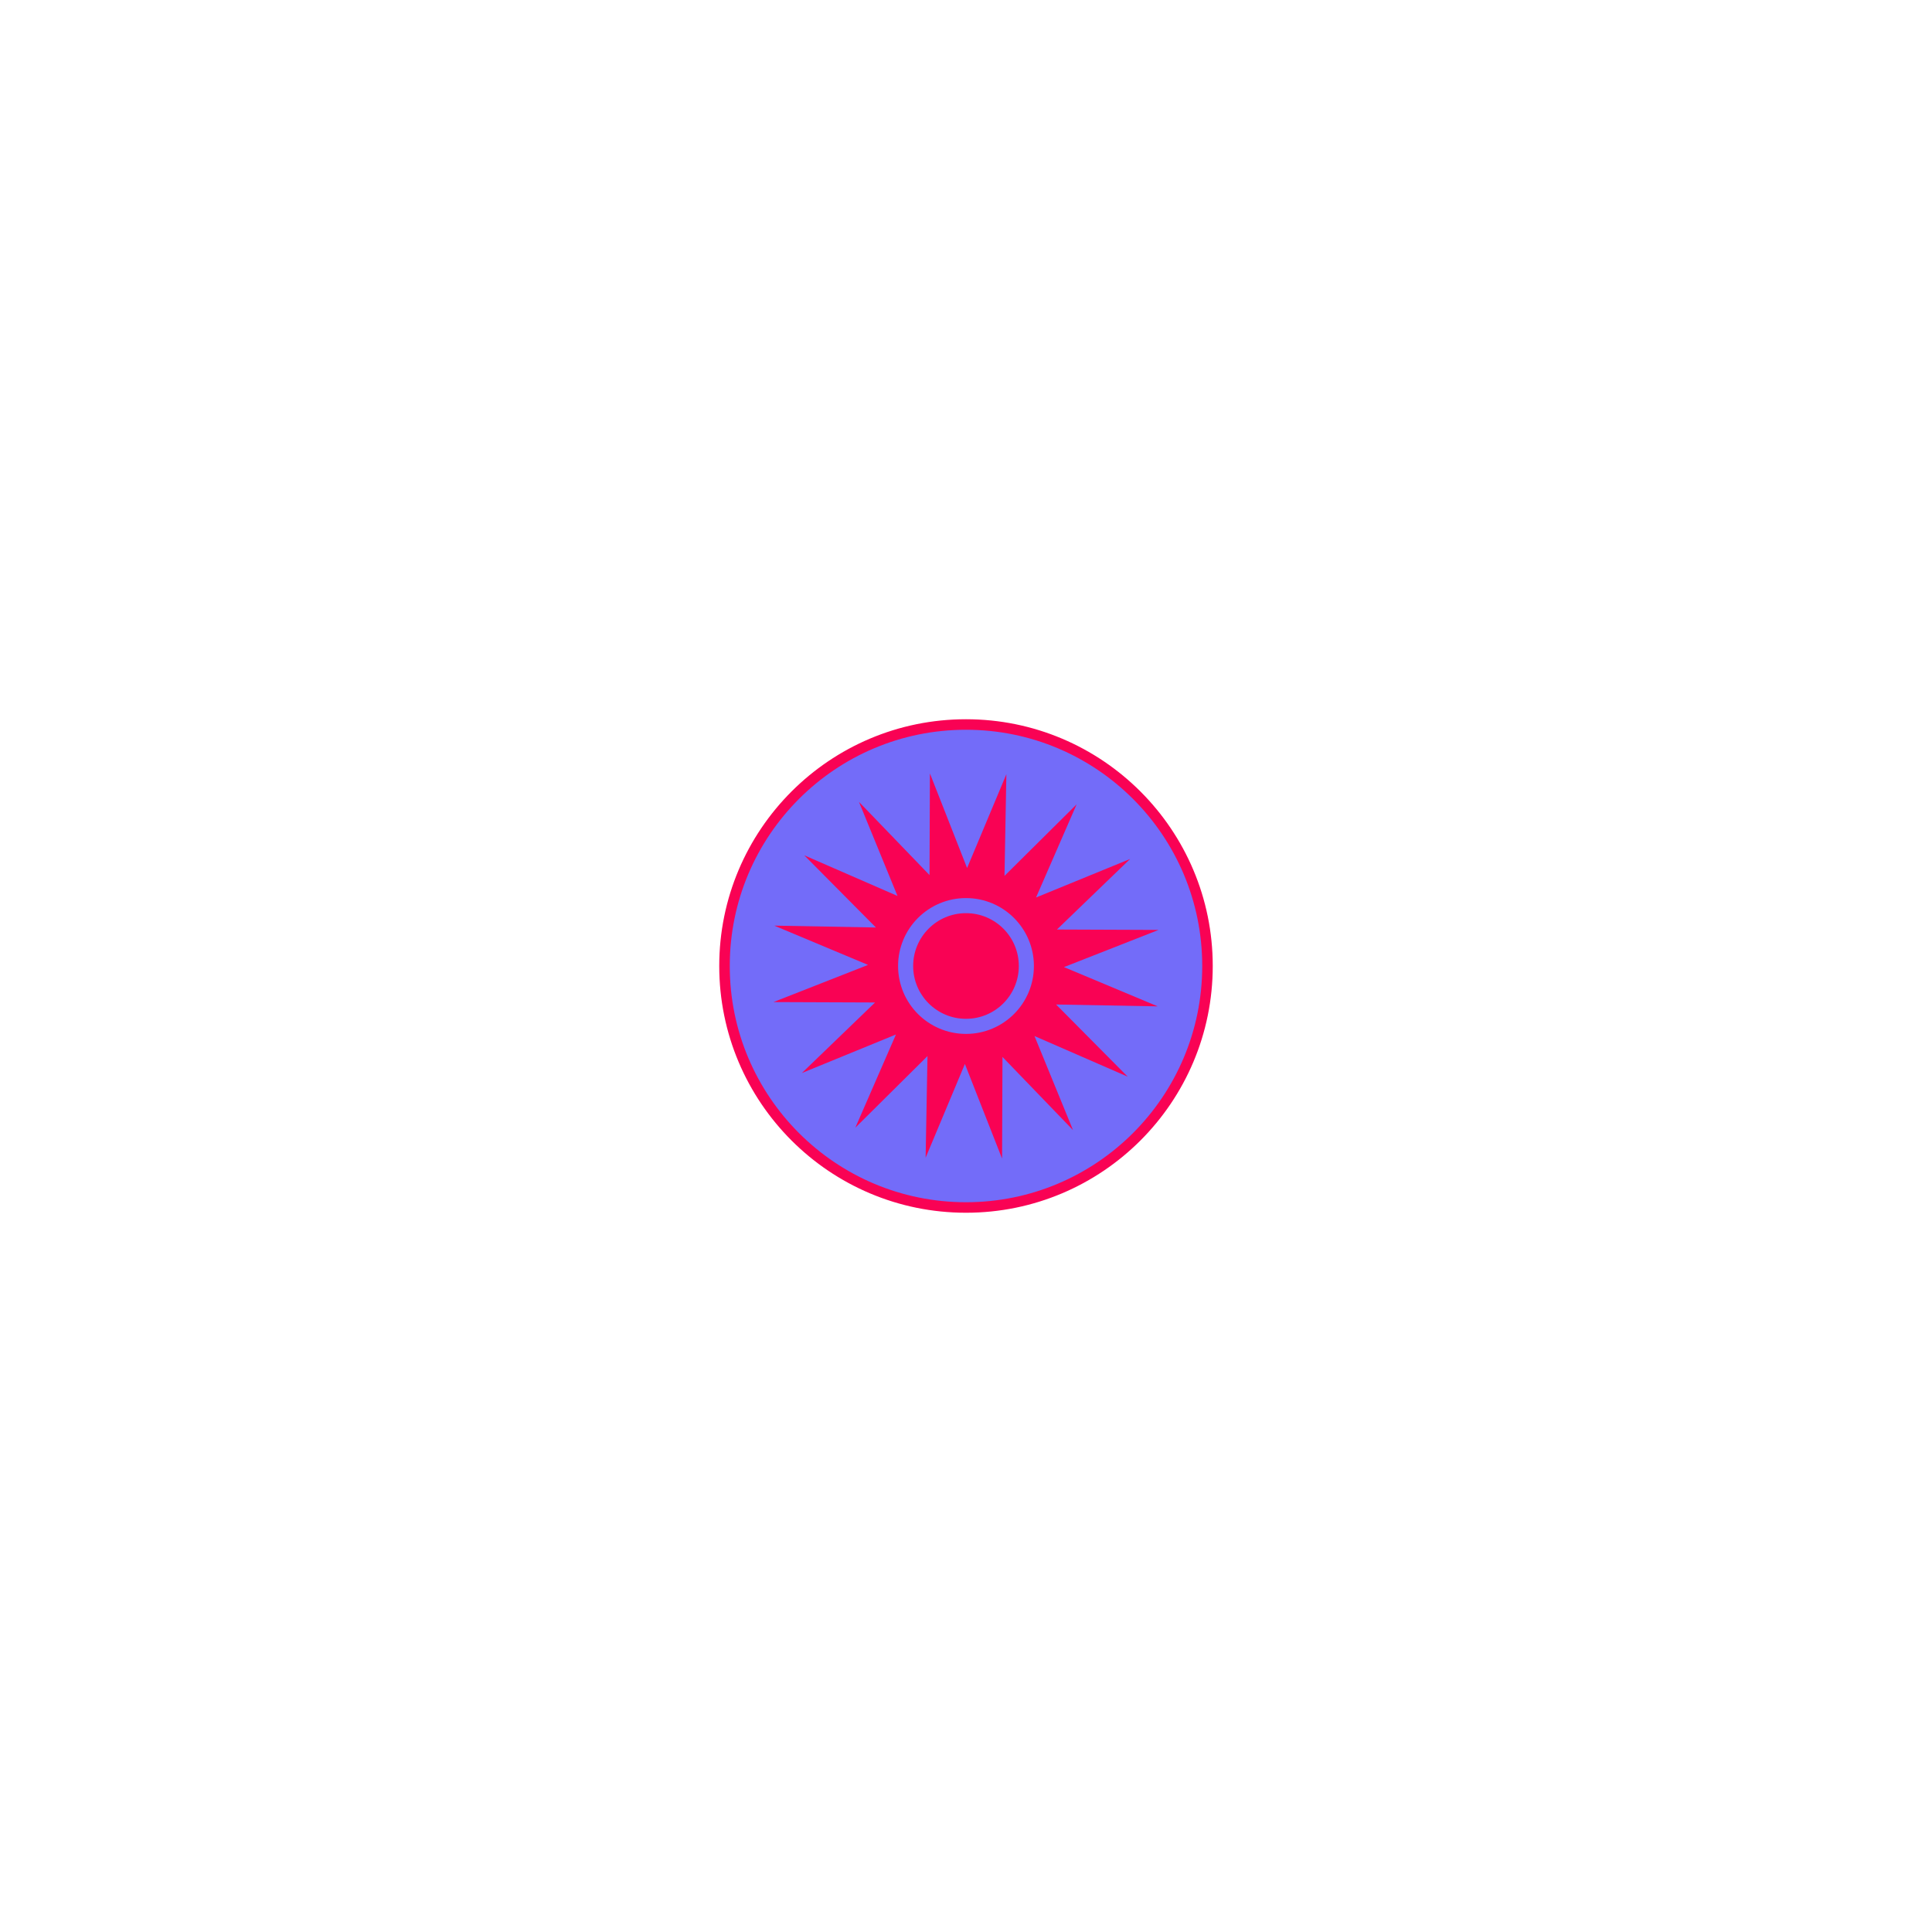
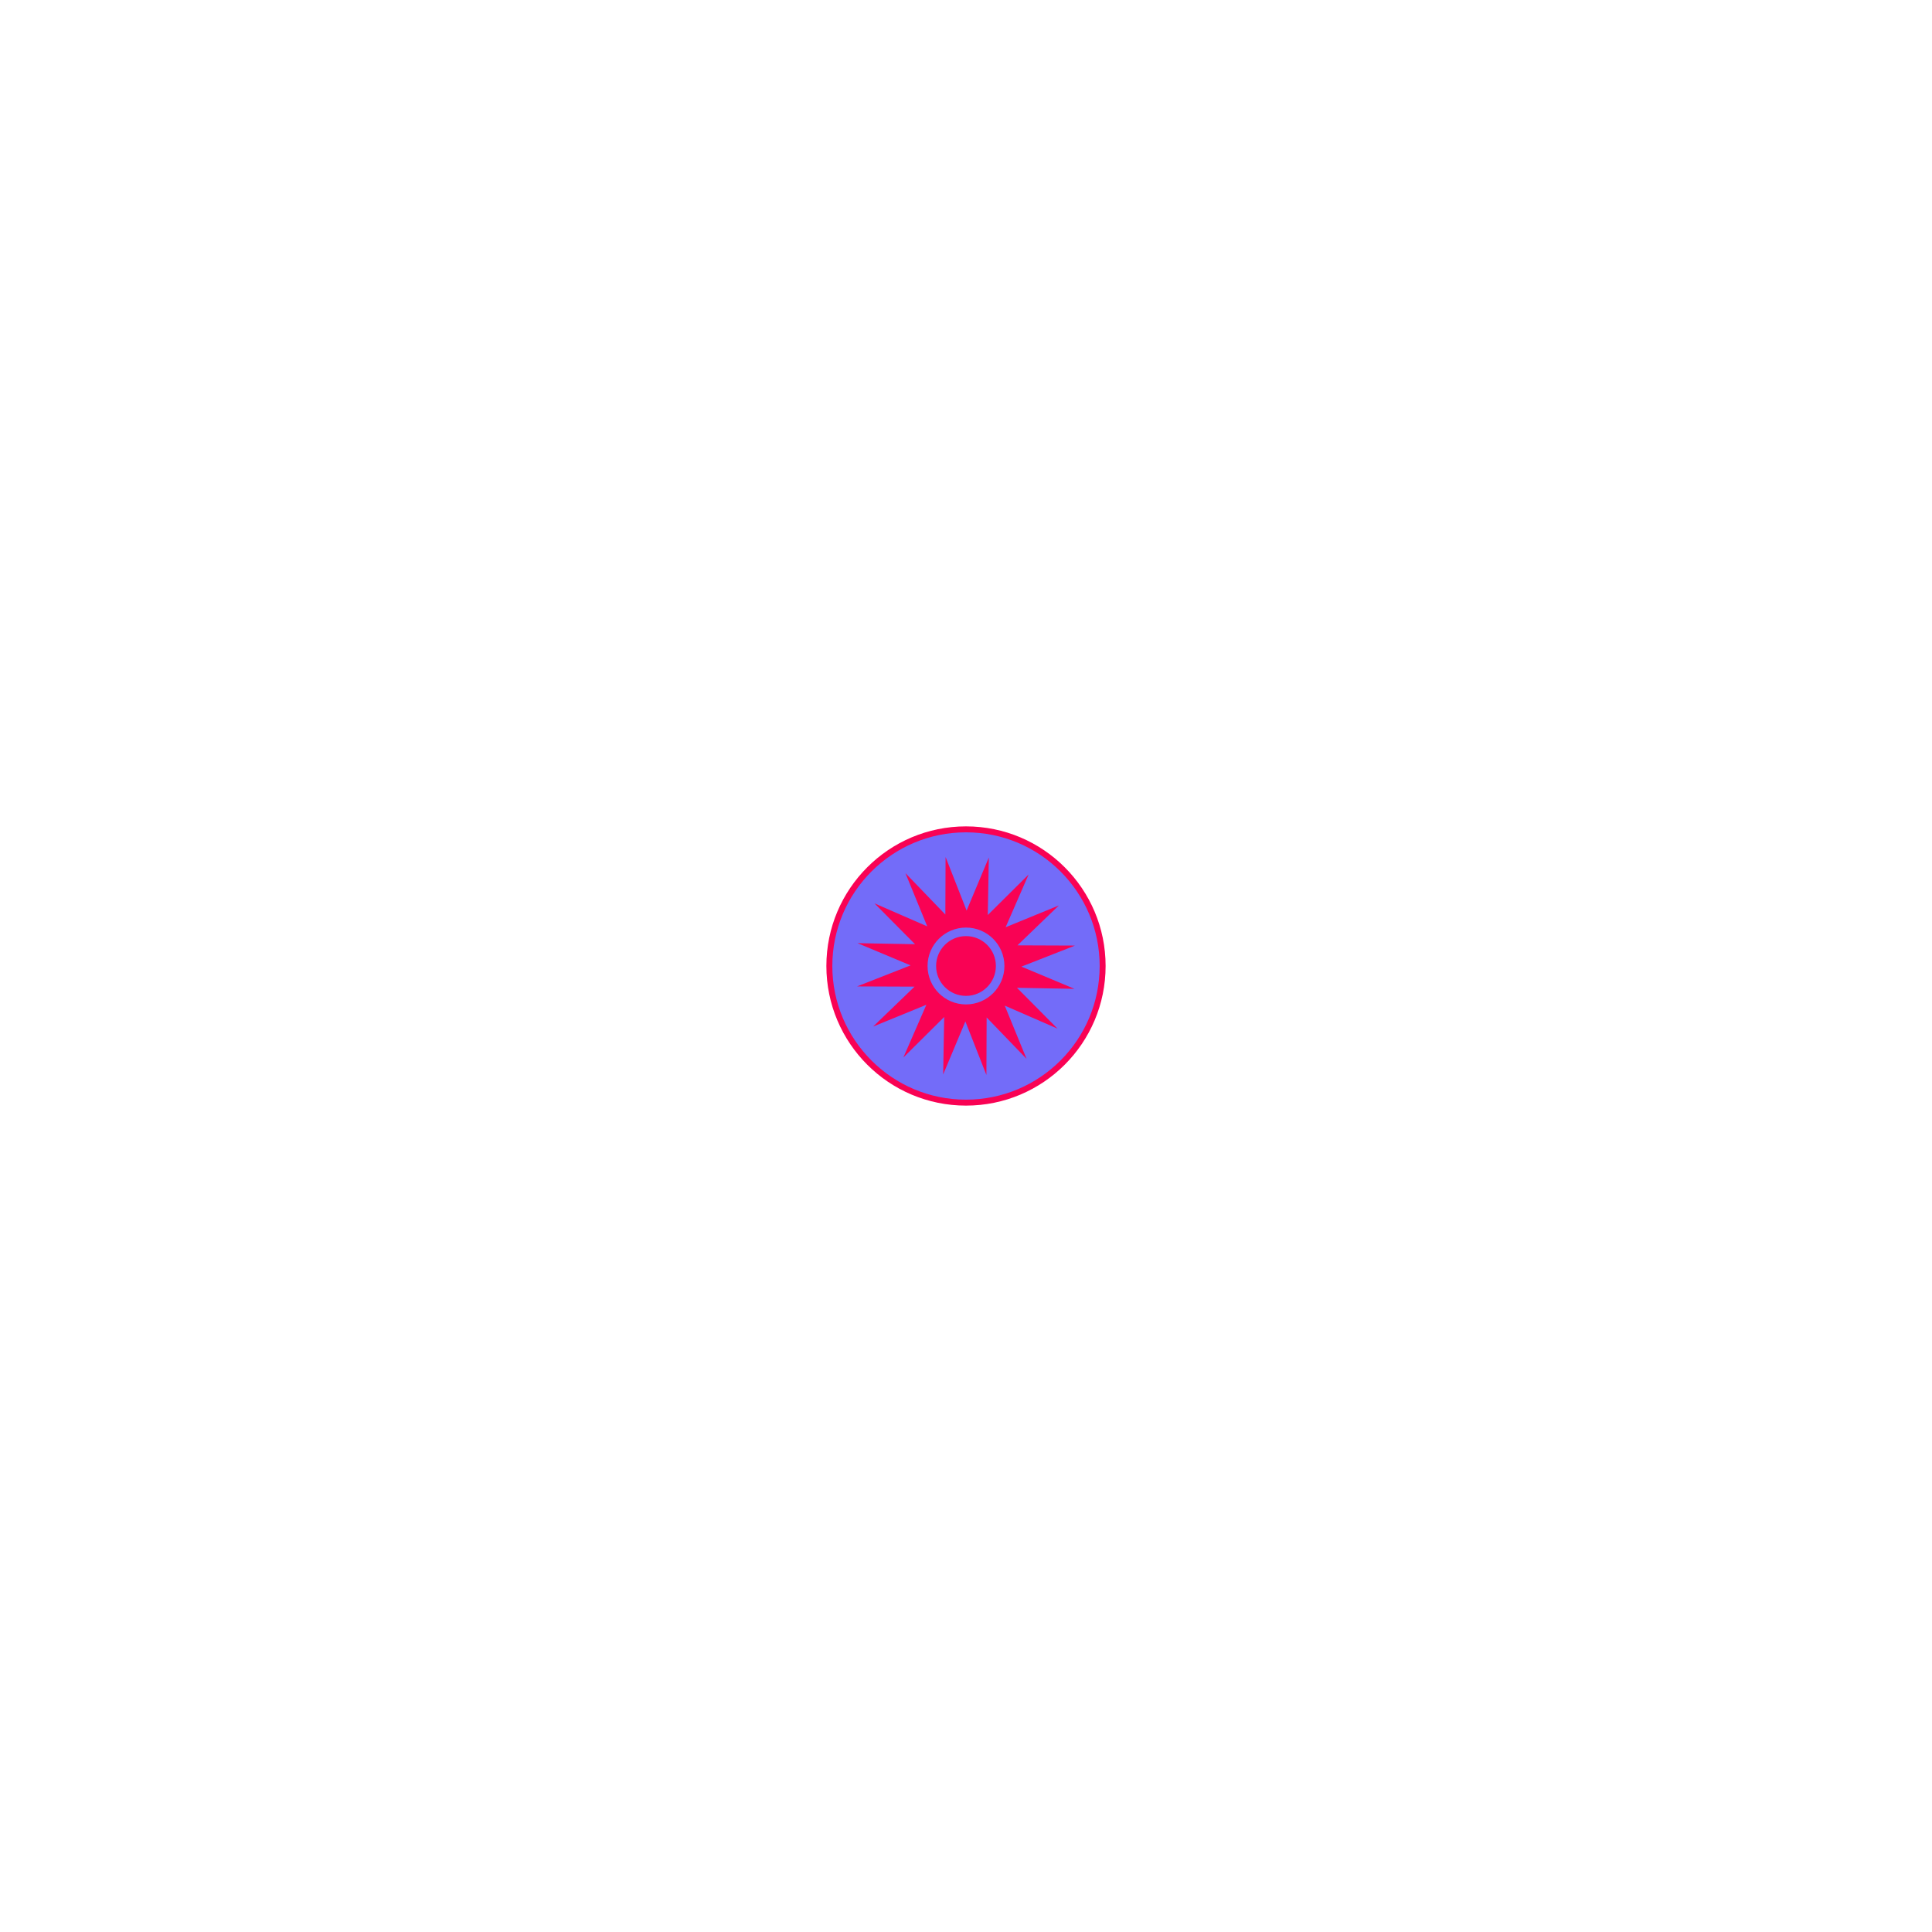
<svg xmlns="http://www.w3.org/2000/svg" width="512" height="512" viewBox="0 0 135.467 135.467" version="1.1" id="svg5">
  <defs id="defs2">
    </defs>
  <g id="layer1">
-     <circle style="opacity:1;fill:#736cf9;fill-opacity:1;stroke:#f90254;stroke-width:0.737;stroke-miterlimit:4;stroke-dasharray:none;stroke-opacity:1" id="path843" cx="67.733" cy="67.733" r="16.933" />
+     <circle style="opacity:1;fill:#736cf9;fill-opacity:1;stroke:#f90254;stroke-width:0.417;stroke-miterlimit:4;stroke-dasharray:none;stroke-opacity:1" id="path843" cx="67.733" cy="67.733" r="9.581" />
  </g>
  <g id="layer2">
-     <path style="fill:#f90254;fill-opacity:1;stroke-width:8.094" id="path2955" d="m 256.155,180.837 10.408,-24.85 -0.495,26.937 19.125,-18.975 -10.766,24.697 24.931,-10.212 -19.397,18.697 26.941,0.106 -25.076,9.851 24.85,10.408 -26.937,-0.495 18.975,19.125 -24.697,-10.766 10.212,24.931 -18.697,-19.397 -0.106,26.941 -9.851,-25.076 -10.408,24.85 0.495,-26.937 -19.125,18.975 10.766,-24.697 -24.931,10.212 19.397,-18.697 -26.941,-0.106 25.076,-9.851 -24.85,-10.408 26.937,0.495 -18.975,-19.125 24.697,10.766 -10.212,-24.931 18.697,19.397 0.106,-26.941 z" transform="matrix(0.2645833,0,0,0.2645833,0.03551136,13.01808)" />
+     <path style="fill:#f90254;fill-opacity:1;stroke-width:8.094" id="path2955" d="m 256.155,180.837 10.408,-24.85 -0.495,26.937 19.125,-18.975 -10.766,24.697 24.931,-10.212 -19.397,18.697 26.941,0.106 -25.076,9.851 24.85,10.408 -26.937,-0.495 18.975,19.125 -24.697,-10.766 10.212,24.931 -18.697,-19.397 -0.106,26.941 -9.851,-25.076 -10.408,24.85 0.495,-26.937 -19.125,18.975 10.766,-24.697 -24.931,10.212 19.397,-18.697 -26.941,-0.106 25.076,-9.851 -24.85,-10.408 26.937,0.495 -18.975,-19.125 24.697,10.766 -10.212,-24.931 18.697,19.397 0.106,-26.941 z" transform="matrix(0.1497042,0,0,0.1497042,29.42917,36.77484)" />
  </g>
  <g id="layer3">
-     <circle style="fill:none;fill-opacity:1;stroke:#736cf9;stroke-width:1.058;stroke-miterlimit:4;stroke-dasharray:none;stroke-opacity:1" id="path848" cx="67.733" cy="67.733" r="4.233" />
+     <circle style="fill:none;fill-opacity:1;stroke:#736cf9;stroke-width:0.599;stroke-miterlimit:4;stroke-dasharray:none;stroke-opacity:1" id="path848" cx="67.733" cy="67.733" r="2.395" />
  </g>
</svg>
